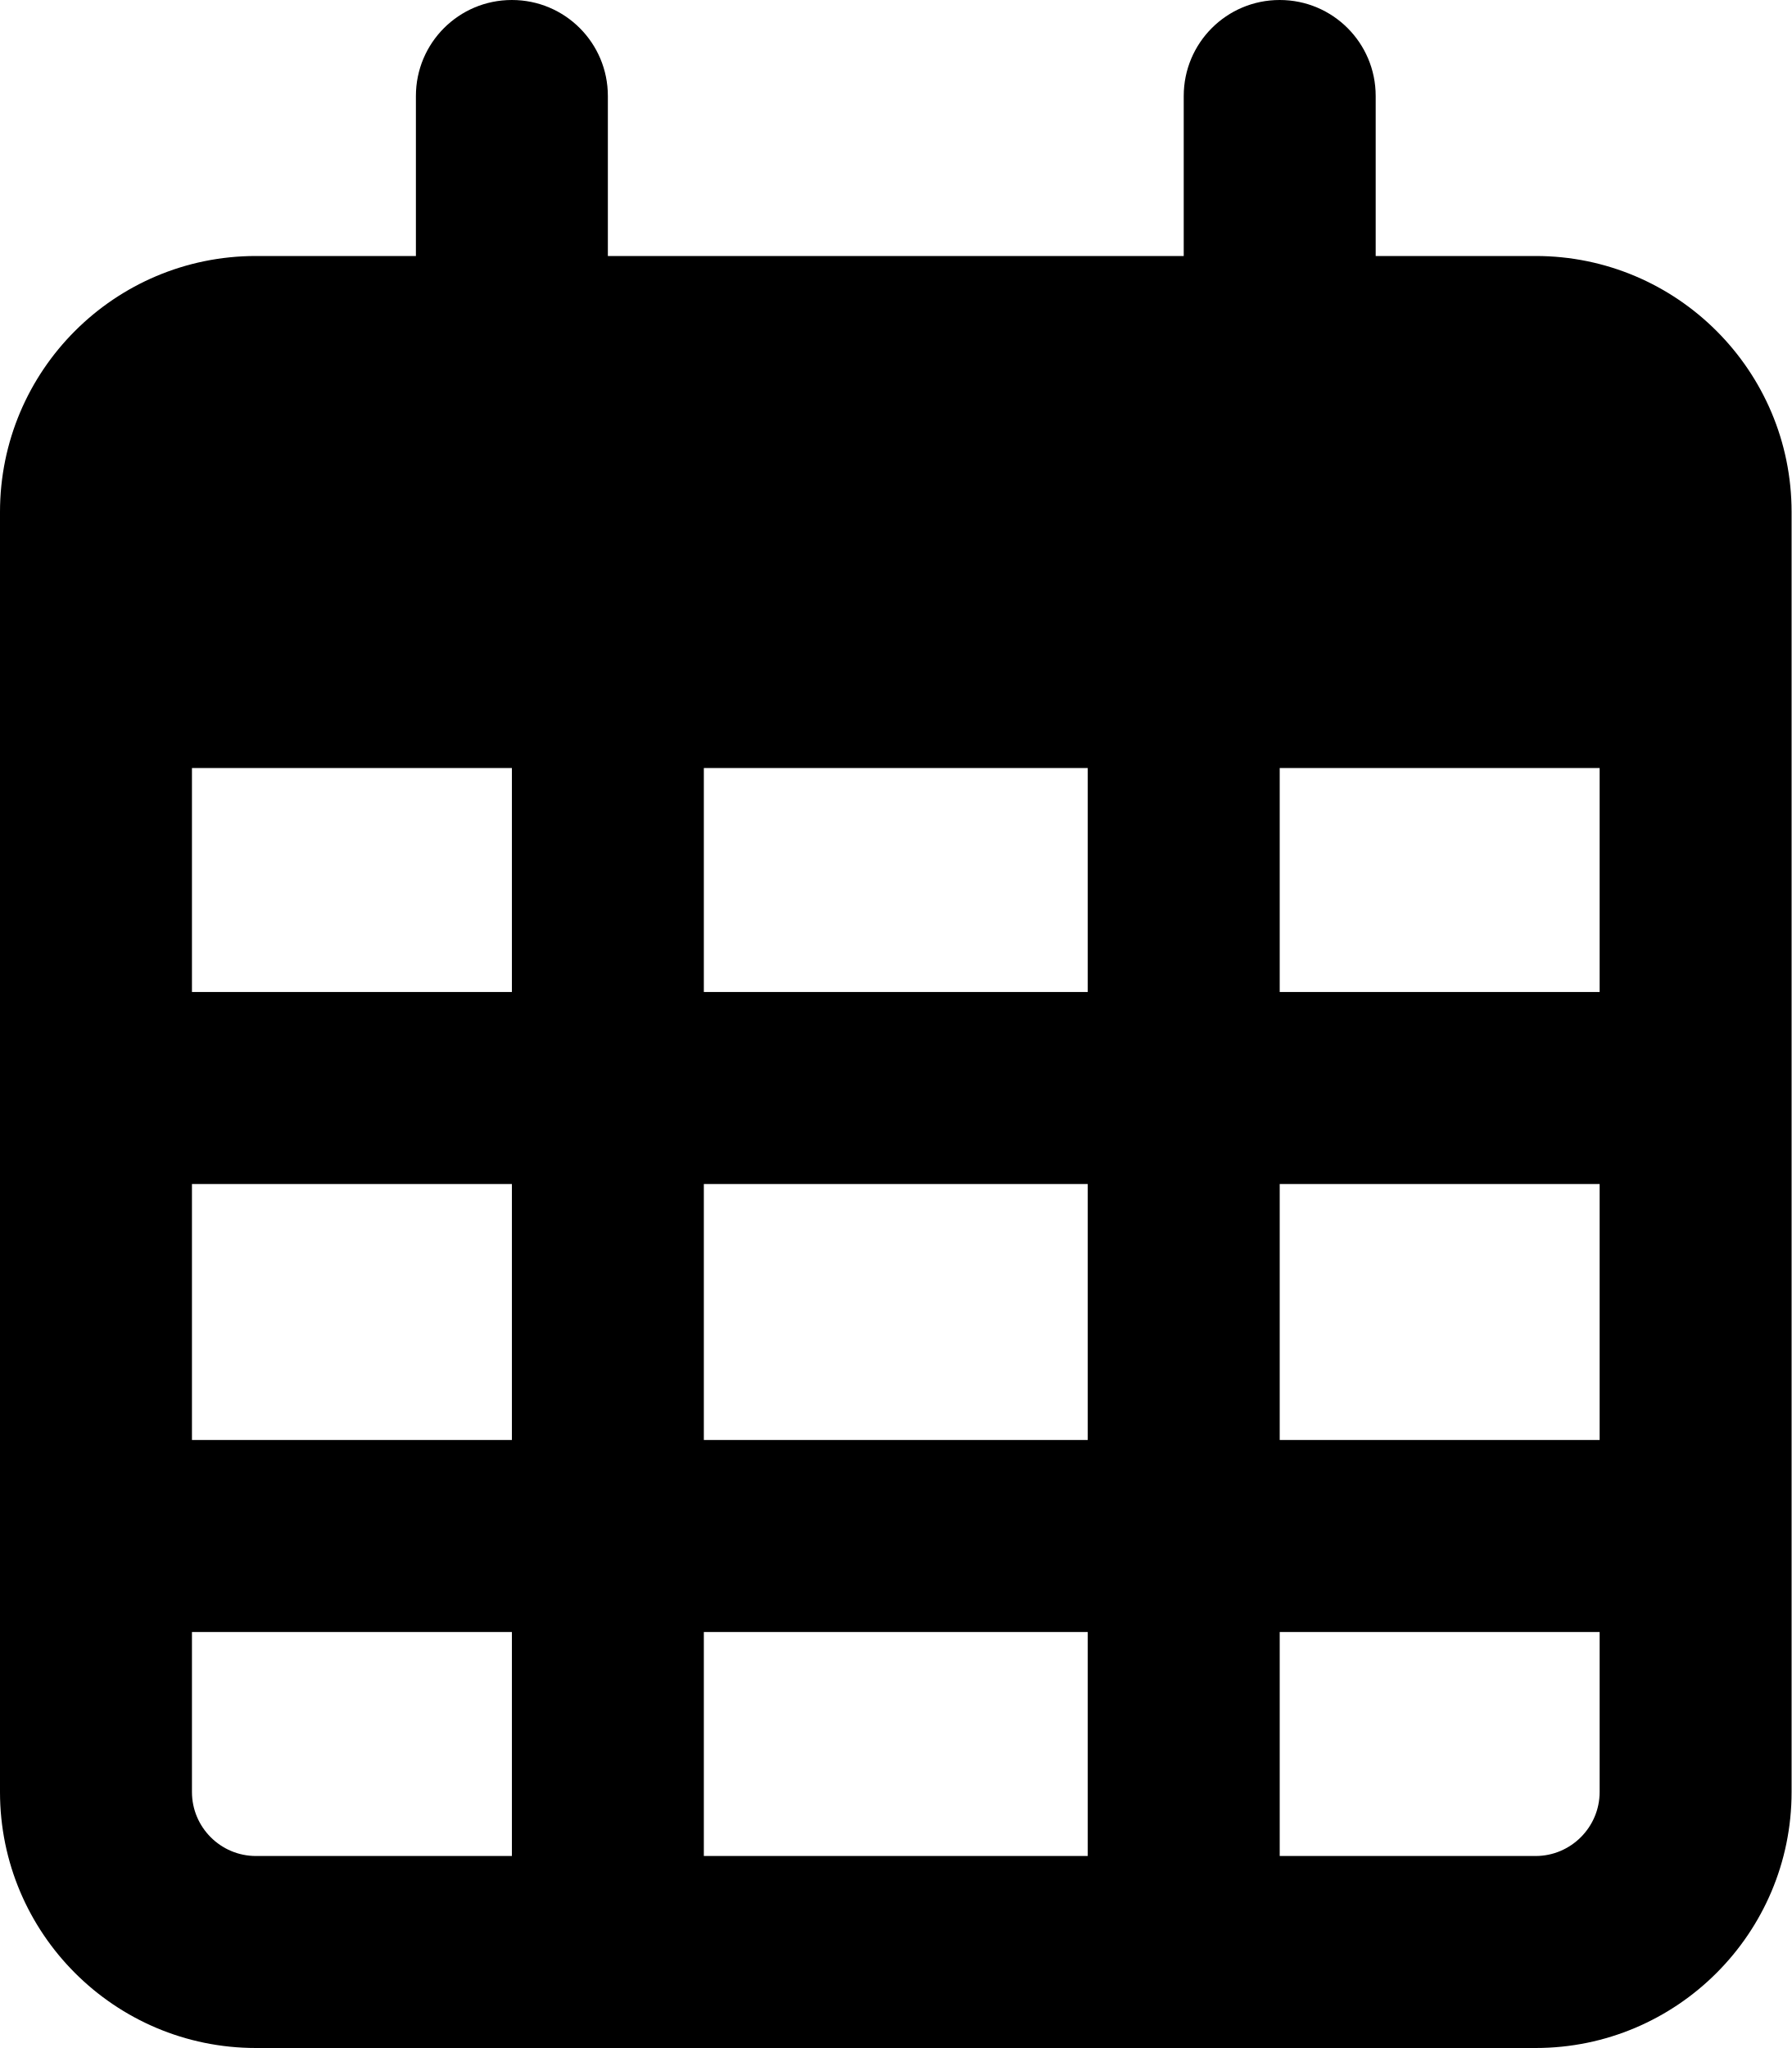
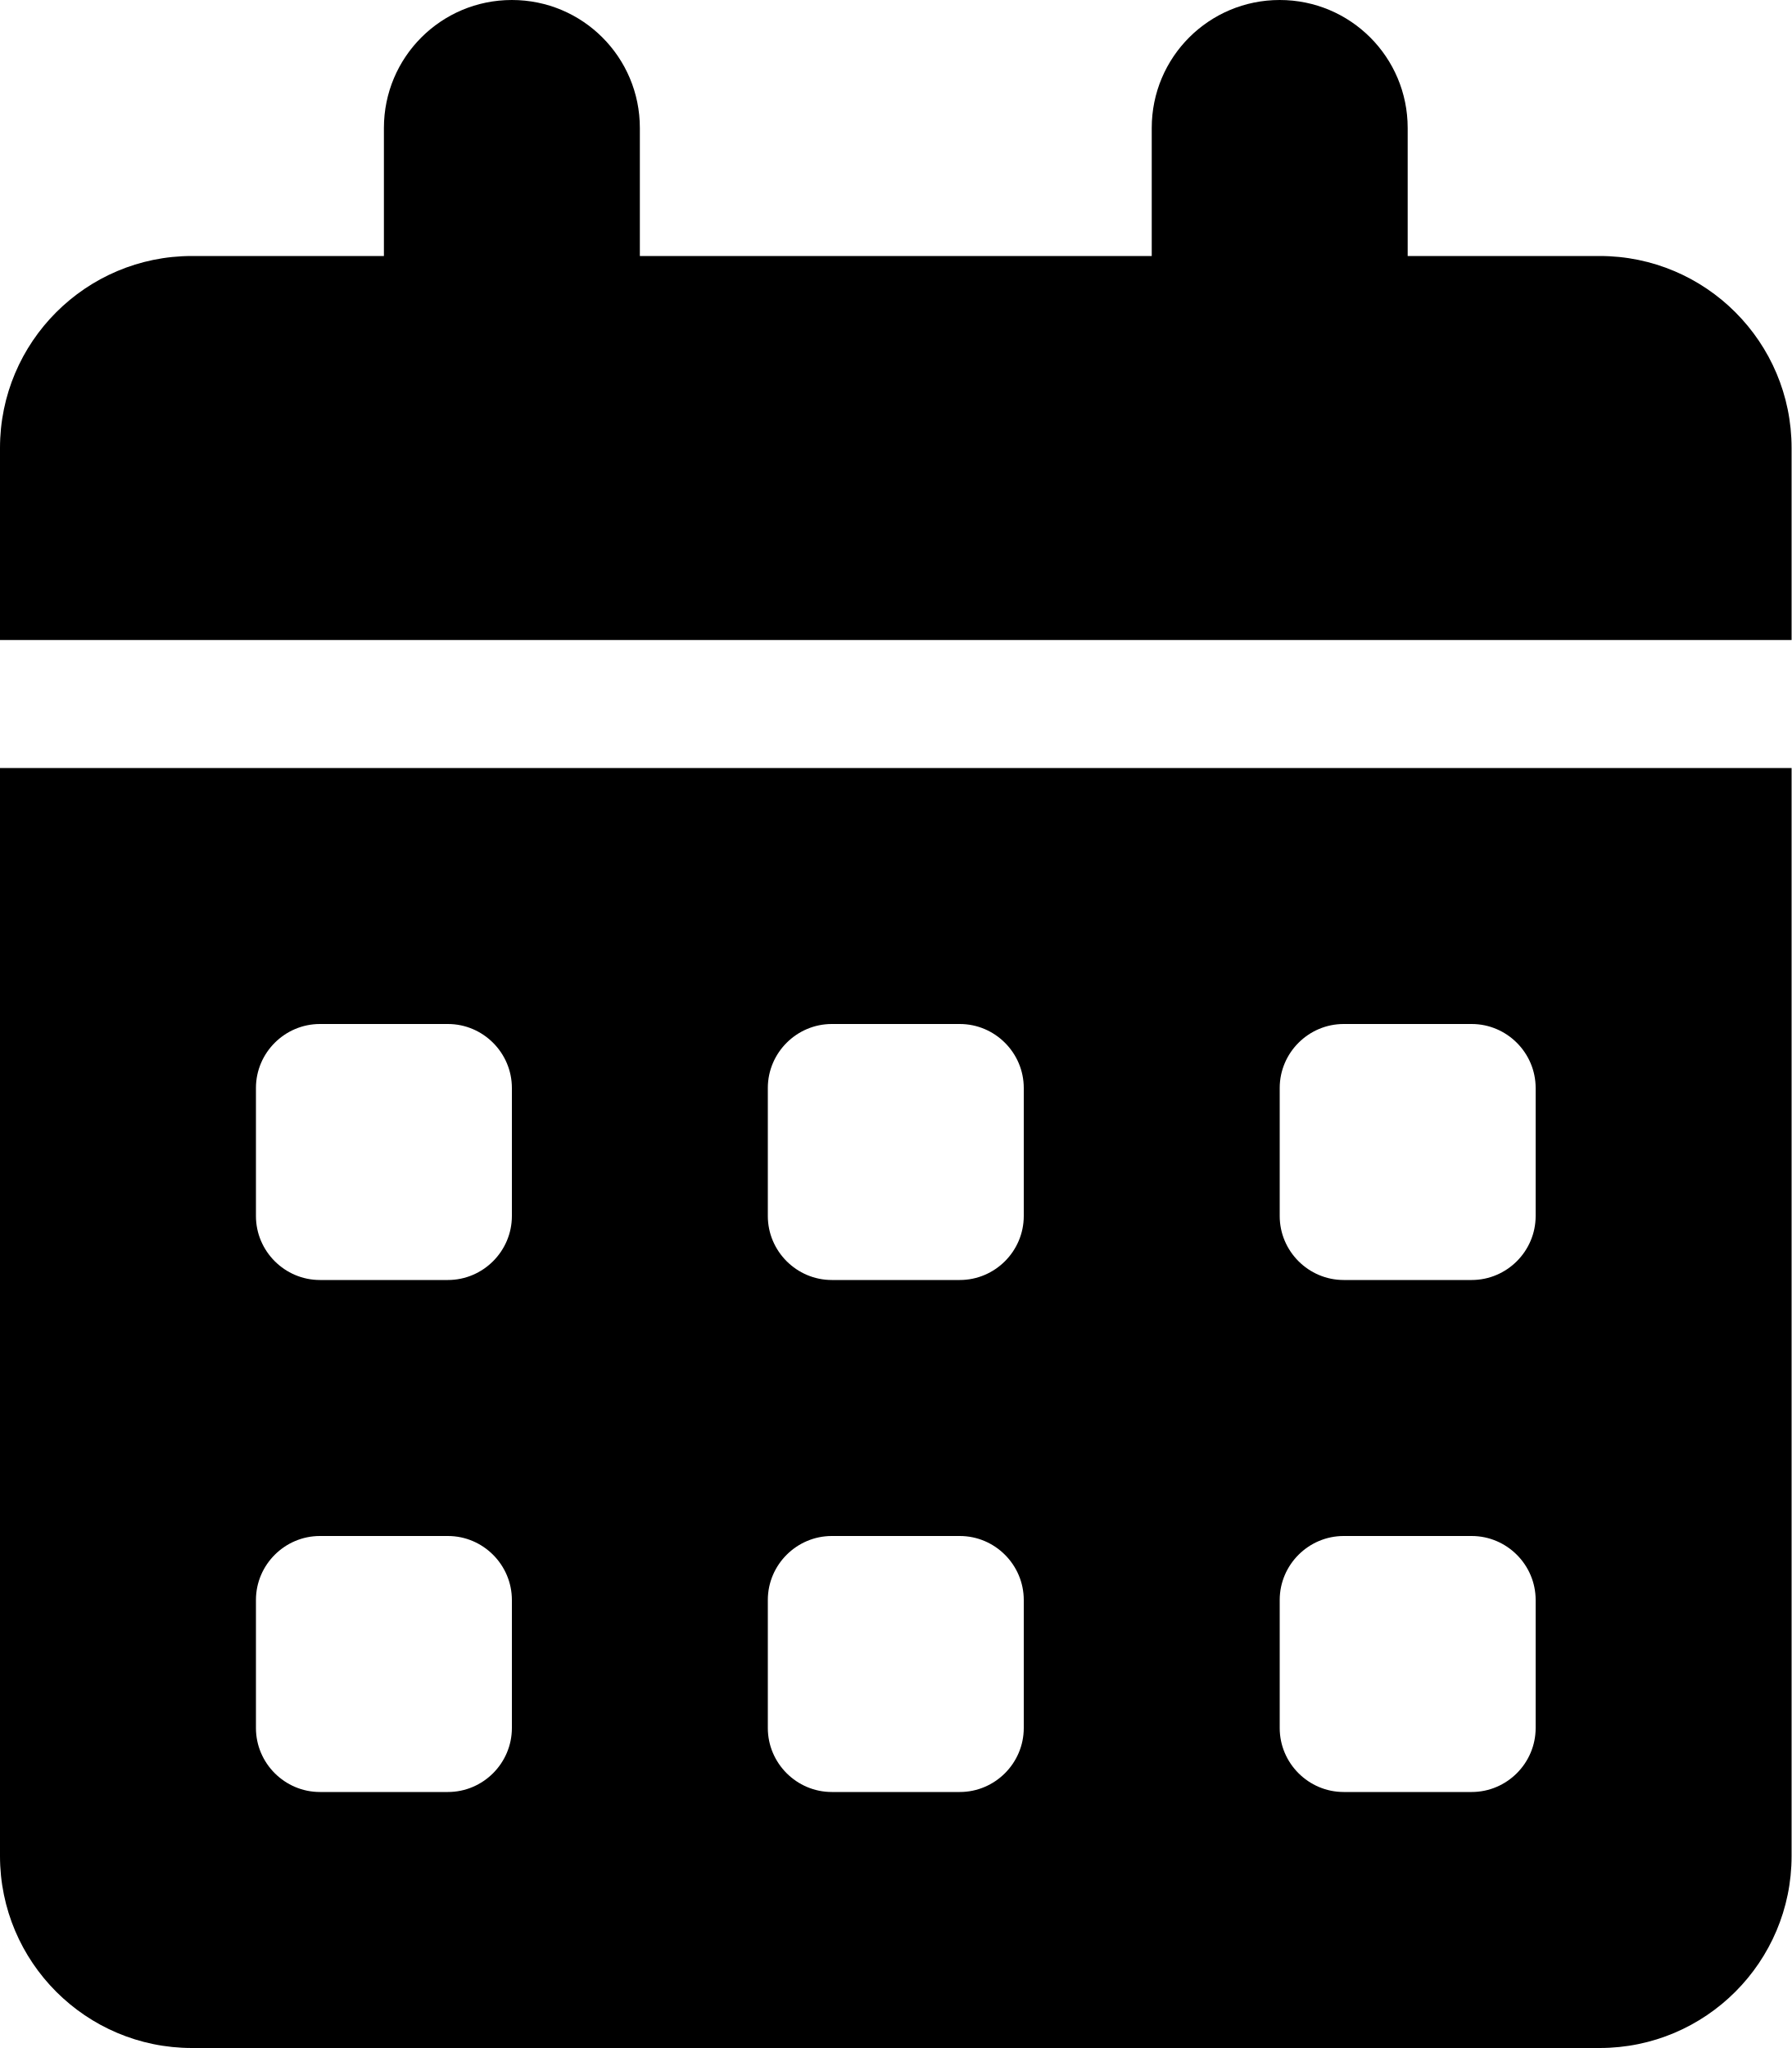
<svg xmlns="http://www.w3.org/2000/svg" viewBox="0 0 448 512">
-   <path d="M152 64H296V24C296 10.75 306.7 0 320 0C333.3 0 344 10.75 344 24V64H384C419.3 64 448 92.65 448 128V448C448 483.3 419.3 512 384 512H64C28.65 512 0 483.3 0 448V128C0 92.65 28.65 64 64 64H104V24C104 10.75 114.7 0 128 0C141.3 0 152 10.75 152 24V64zM48 248H128V192H48V248zM48 296V360H128V296H48zM176 296V360H272V296H176zM320 296V360H400V296H320zM400 192H320V248H400V192zM400 408H320V464H384C392.8 464 400 456.8 400 448V408zM272 408H176V464H272V408zM128 408H48V448C48 456.8 55.16 464 64 464H128V408zM272 192H176V248H272V192z" />
+   <path d="M128 0c17.7 0 32 14.3 32 32V64H288V32c0-17.7 14.3-32 32-32s32 14.3 32 32V64h48c26.5 0 48 21.5 48 48v48H0V112C0 85.5 21.5 64 48 64H96V32c0-17.7 14.3-32 32-32zM0 192H448V464c0 26.5-21.5 48-48 48H48c-26.5 0-48-21.5-48-48V192zm64 80v32c0 8.8 7.2 16 16 16h32c8.8 0 16-7.2 16-16V272c0-8.8-7.2-16-16-16H80c-8.8 0-16 7.2-16 16zm128 0v32c0 8.8 7.2 16 16 16h32c8.8 0 16-7.2 16-16V272c0-8.8-7.2-16-16-16H208c-8.8 0-16 7.2-16 16zm144-16c-8.8 0-16 7.2-16 16v32c0 8.8 7.2 16 16 16h32c8.8 0 16-7.2 16-16V272c0-8.8-7.2-16-16-16H336zM64 400v32c0 8.8 7.2 16 16 16h32c8.8 0 16-7.2 16-16V400c0-8.8-7.2-16-16-16H80c-8.8 0-16 7.2-16 16zm144-16c-8.8 0-16 7.2-16 16v32c0 8.8 7.2 16 16 16h32c8.8 0 16-7.2 16-16V400c0-8.8-7.2-16-16-16H208zm112 16v32c0 8.8 7.2 16 16 16h32c8.8 0 16-7.2 16-16V400c0-8.8-7.2-16-16-16H336c-8.8 0-16 7.2-16 16z" />
</svg>
